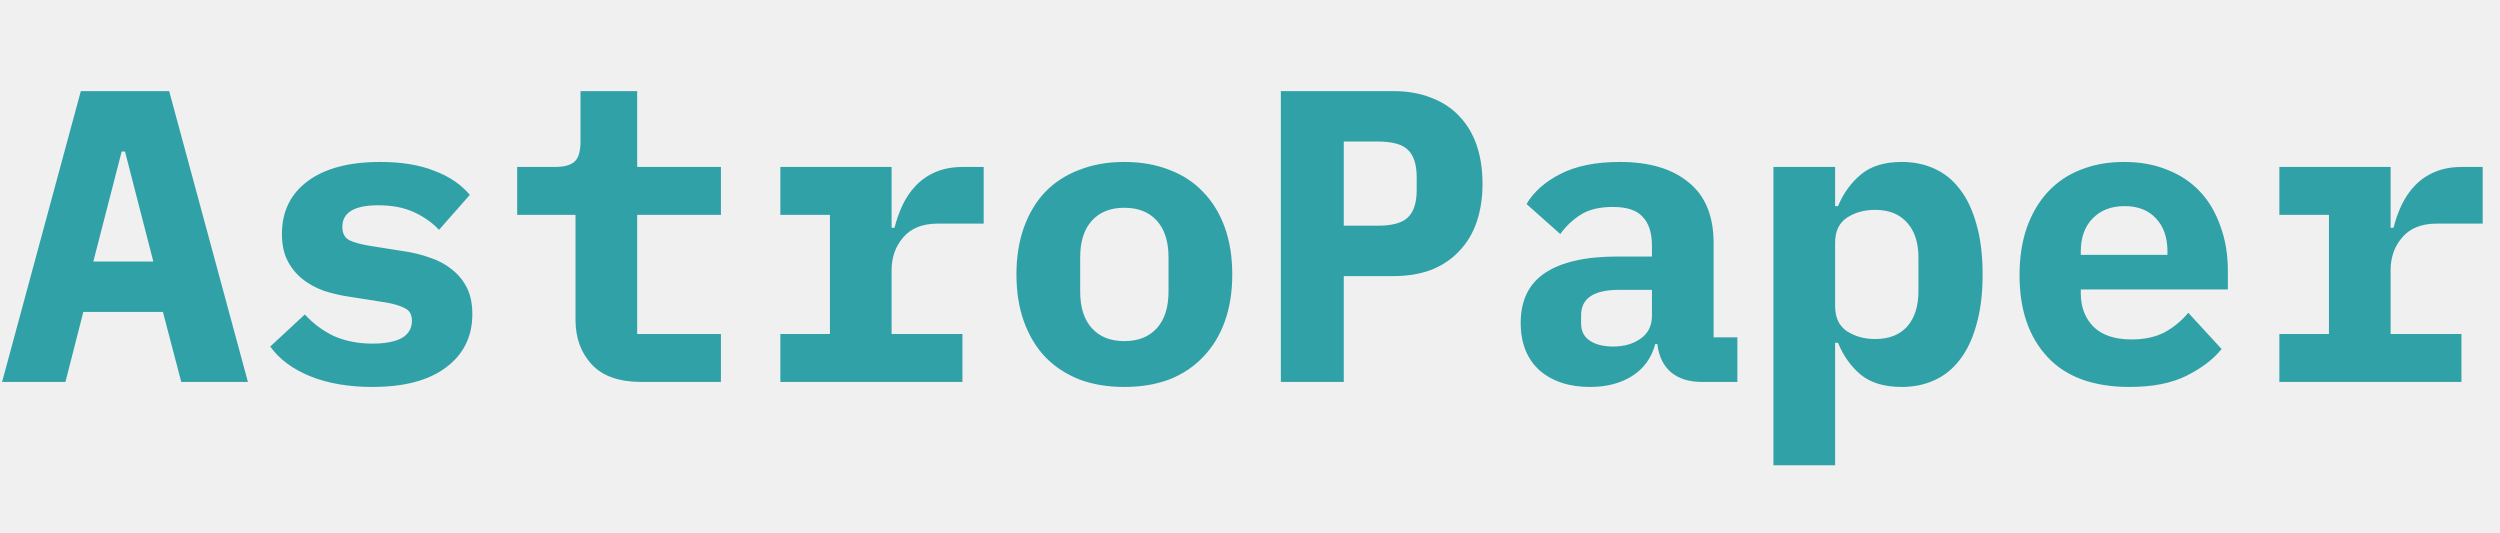
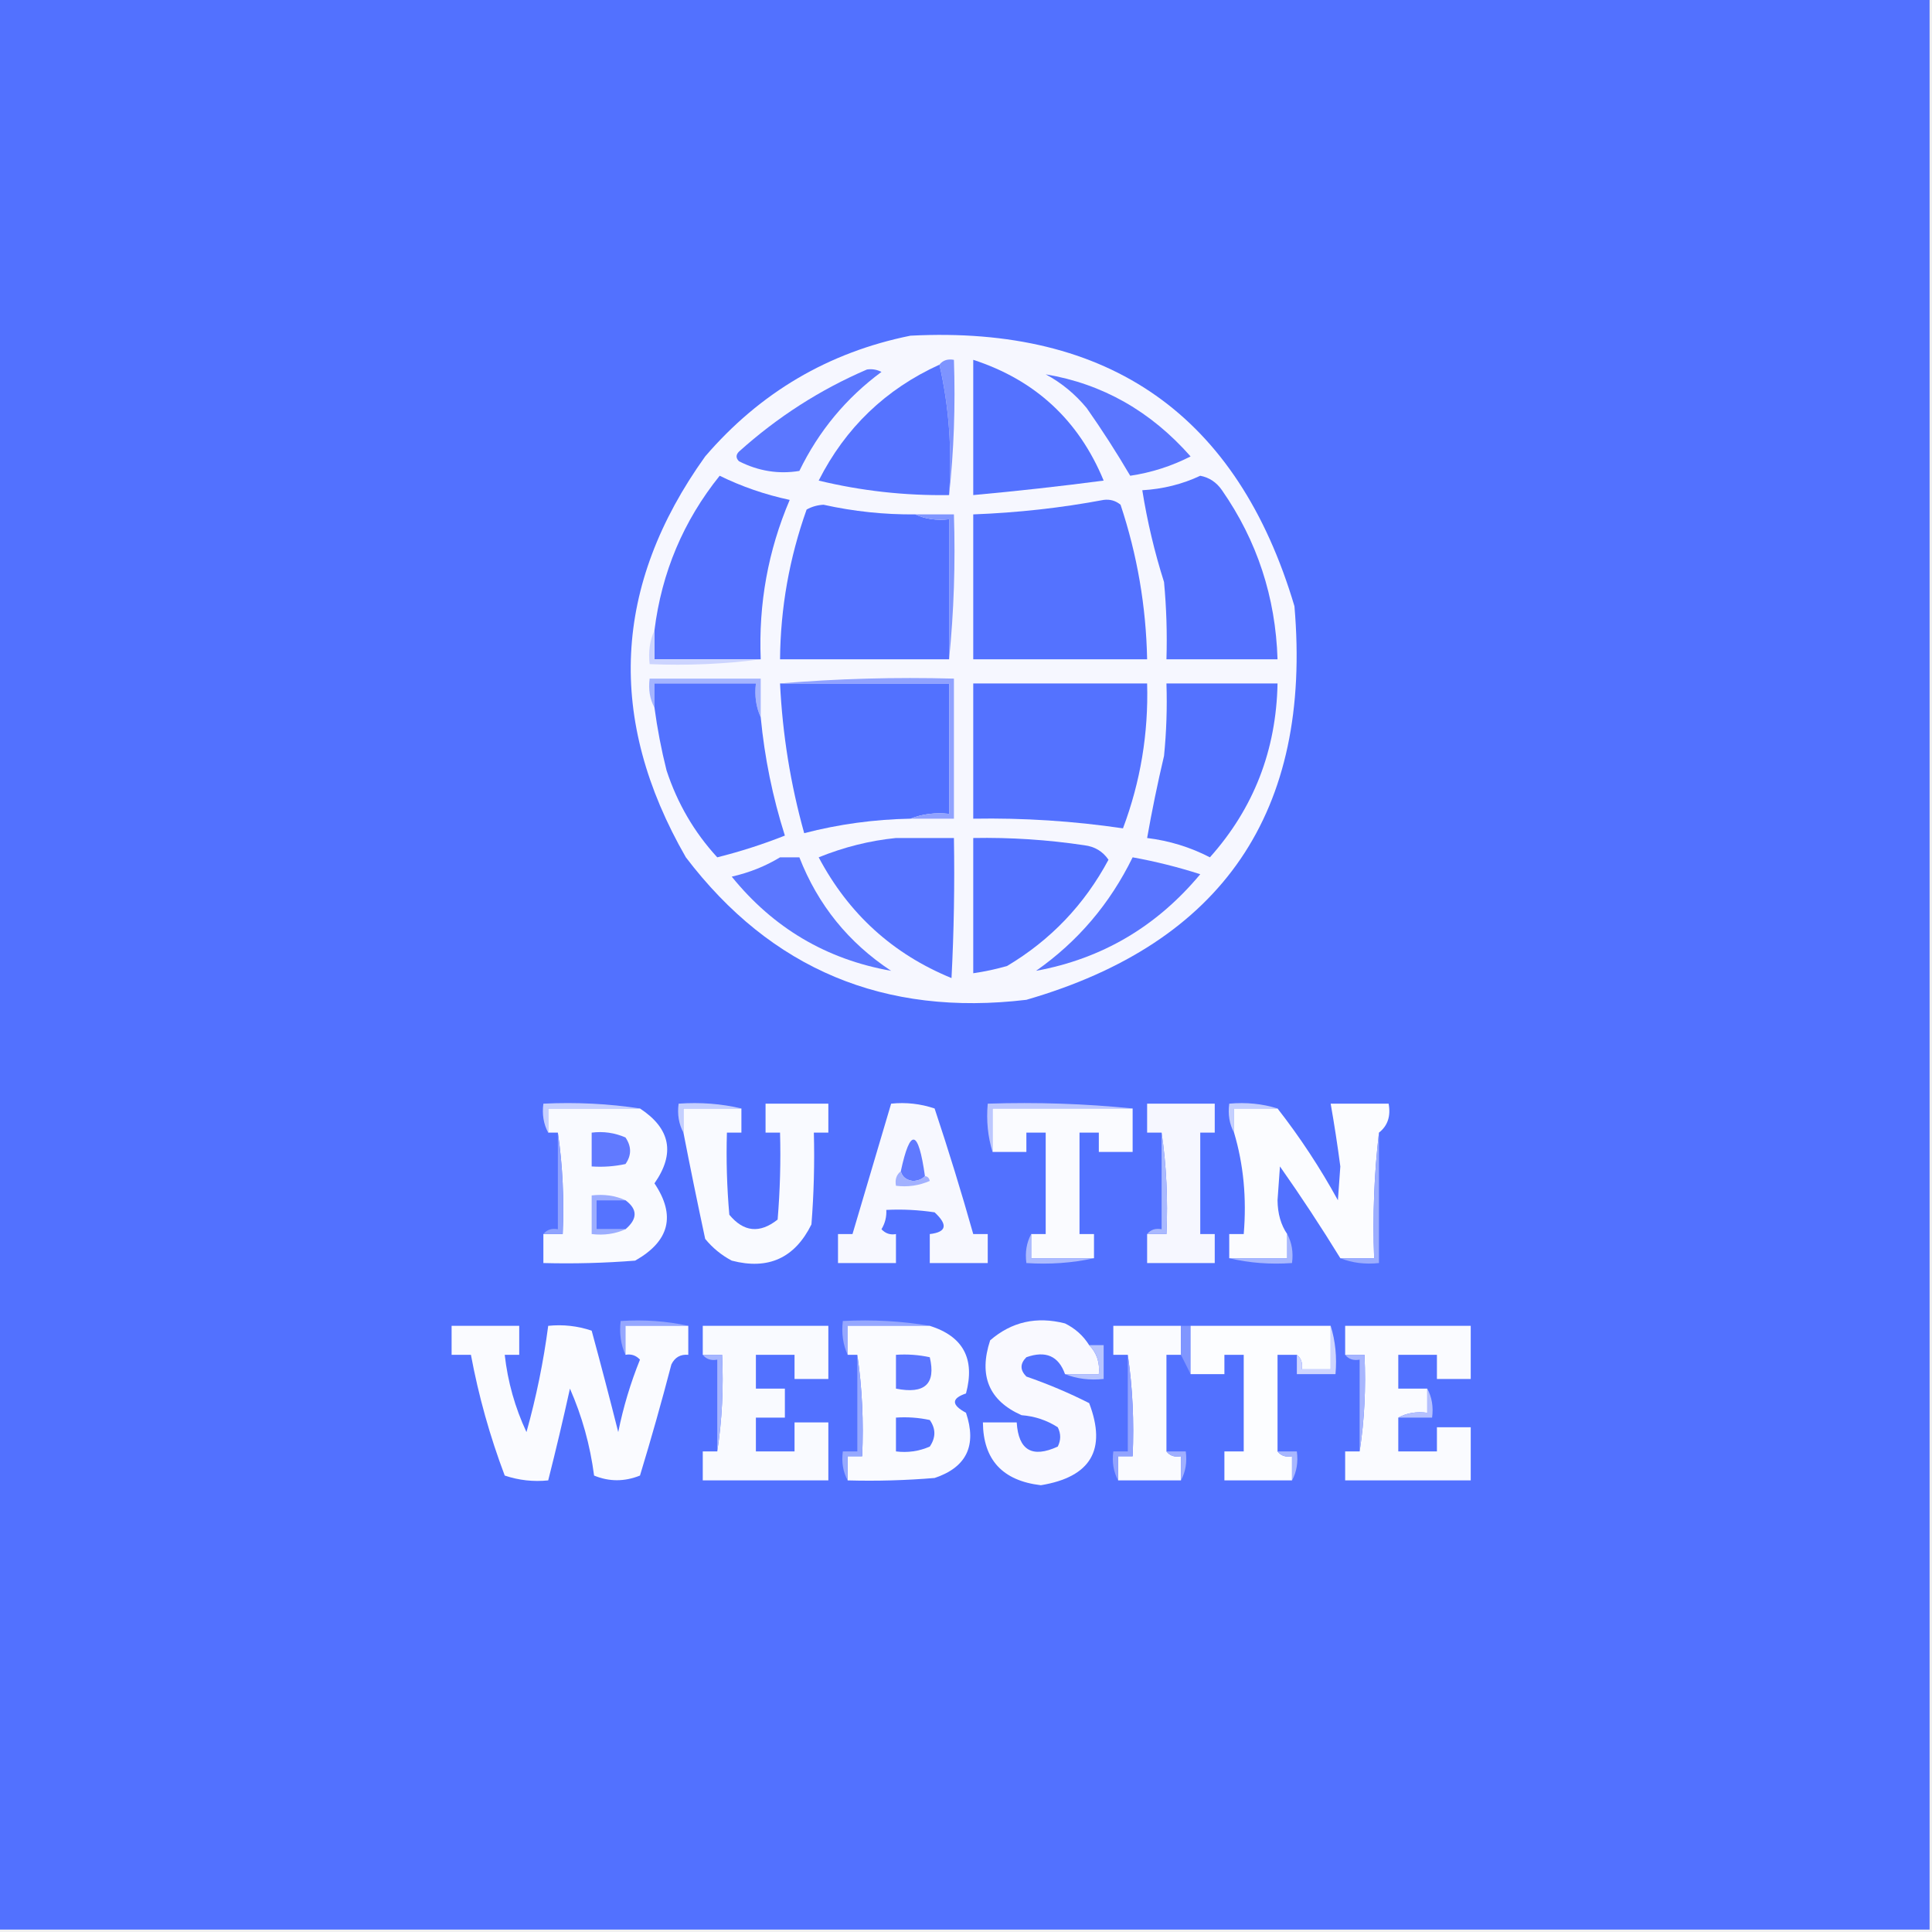
- <svg xmlns="http://www.w3.org/2000/svg" width="216" height="46" viewBox="0 0 216 46" fill="none">
-   <g clip-path="url(#clip0_1954_681)">
-     <path d="M15.66 33L14.076 26.952H7.2L5.652 33H0.18L6.984 7.872H14.616L21.42 33H15.66ZM10.8 13.092H10.512L8.064 22.596H13.248L10.8 13.092ZM32.17 33.432C30.106 33.432 28.306 33.12 26.77 32.496C25.258 31.872 24.118 31.02 23.35 29.94L26.338 27.168C27.058 27.96 27.898 28.584 28.858 29.04C29.842 29.472 30.958 29.688 32.206 29.688C33.262 29.688 34.09 29.532 34.69 29.22C35.29 28.884 35.59 28.38 35.59 27.708C35.59 27.18 35.386 26.82 34.978 26.628C34.57 26.412 34.006 26.244 33.286 26.124L30.298 25.656C29.458 25.536 28.678 25.356 27.958 25.116C27.238 24.852 26.614 24.504 26.086 24.072C25.558 23.64 25.138 23.112 24.826 22.488C24.514 21.864 24.358 21.108 24.358 20.22C24.358 18.276 25.102 16.752 26.59 15.648C28.078 14.544 30.166 13.992 32.854 13.992C34.678 13.992 36.226 14.244 37.498 14.748C38.794 15.228 39.826 15.924 40.594 16.836L37.93 19.86C37.378 19.26 36.67 18.756 35.806 18.348C34.942 17.94 33.898 17.736 32.674 17.736C30.61 17.736 29.578 18.36 29.578 19.608C29.578 20.16 29.782 20.544 30.19 20.76C30.598 20.952 31.162 21.108 31.882 21.228L34.834 21.696C35.674 21.816 36.454 22.008 37.174 22.272C37.894 22.512 38.518 22.848 39.046 23.28C39.598 23.712 40.03 24.24 40.342 24.864C40.654 25.488 40.81 26.244 40.81 27.132C40.81 29.076 40.054 30.612 38.542 31.74C37.054 32.868 34.93 33.432 32.17 33.432ZM55.412 33C53.492 33 52.064 32.496 51.128 31.488C50.192 30.48 49.724 29.196 49.724 27.636V18.564H44.684V14.424H47.96C48.752 14.424 49.316 14.268 49.652 13.956C49.988 13.644 50.156 13.068 50.156 12.228V7.872H55.052V14.424H62.288V18.564H55.052V28.86H62.288V33H55.412ZM67.422 28.86H71.706V18.564H67.422V14.424H77.034V19.68H77.286C77.454 19.008 77.682 18.36 77.97 17.736C78.282 17.088 78.666 16.524 79.122 16.044C79.602 15.54 80.178 15.144 80.85 14.856C81.522 14.568 82.314 14.424 83.226 14.424H84.99V19.32H81.03C79.71 19.32 78.714 19.716 78.042 20.508C77.37 21.276 77.034 22.224 77.034 23.352V28.86H83.154V33H67.422V28.86ZM97.144 33.432C95.704 33.432 94.408 33.216 93.256 32.784C92.104 32.328 91.12 31.68 90.304 30.84C89.512 30 88.9 28.98 88.468 27.78C88.036 26.58 87.82 25.224 87.82 23.712C87.82 22.2 88.036 20.844 88.468 19.644C88.9 18.444 89.512 17.424 90.304 16.584C91.12 15.744 92.104 15.108 93.256 14.676C94.408 14.22 95.704 13.992 97.144 13.992C98.584 13.992 99.88 14.22 101.032 14.676C102.184 15.108 103.156 15.744 103.948 16.584C104.764 17.424 105.388 18.444 105.82 19.644C106.252 20.844 106.468 22.2 106.468 23.712C106.468 25.224 106.252 26.58 105.82 27.78C105.388 28.98 104.764 30 103.948 30.84C103.156 31.68 102.184 32.328 101.032 32.784C99.88 33.216 98.584 33.432 97.144 33.432ZM97.144 29.472C98.344 29.472 99.28 29.1 99.952 28.356C100.624 27.612 100.96 26.556 100.96 25.188V22.236C100.96 20.868 100.624 19.812 99.952 19.068C99.28 18.324 98.344 17.952 97.144 17.952C95.944 17.952 95.008 18.324 94.336 19.068C93.664 19.812 93.328 20.868 93.328 22.236V25.188C93.328 26.556 93.664 27.612 94.336 28.356C95.008 29.1 95.944 29.472 97.144 29.472ZM110.666 33V7.872H120.386C121.61 7.872 122.702 8.064 123.662 8.448C124.622 8.808 125.426 9.336 126.074 10.032C126.746 10.728 127.25 11.568 127.586 12.552C127.922 13.536 128.09 14.64 128.09 15.864C128.09 17.088 127.922 18.192 127.586 19.176C127.25 20.16 126.746 21 126.074 21.696C125.426 22.392 124.622 22.932 123.662 23.316C122.702 23.676 121.61 23.856 120.386 23.856H116.102V33H110.666ZM116.102 19.5H119.018C120.29 19.5 121.166 19.26 121.646 18.78C122.15 18.3 122.402 17.508 122.402 16.404V15.324C122.402 14.22 122.15 13.428 121.646 12.948C121.166 12.468 120.29 12.228 119.018 12.228H116.102V19.5ZM147.048 33C145.944 33 145.056 32.724 144.384 32.172C143.712 31.596 143.316 30.78 143.196 29.724H143.016C142.68 30.948 142.008 31.872 141 32.496C140.016 33.12 138.804 33.432 137.364 33.432C135.564 33.432 134.112 32.952 133.008 31.992C131.928 31.008 131.388 29.64 131.388 27.888C131.388 25.944 132.096 24.504 133.512 23.568C134.928 22.632 137.004 22.164 139.74 22.164H142.728V21.228C142.728 20.124 142.464 19.296 141.936 18.744C141.432 18.168 140.568 17.88 139.344 17.88C138.216 17.88 137.304 18.096 136.608 18.528C135.912 18.96 135.312 19.524 134.808 20.22L131.892 17.628C132.516 16.572 133.488 15.708 134.808 15.036C136.152 14.34 137.868 13.992 139.956 13.992C142.5 13.992 144.48 14.58 145.896 15.756C147.336 16.908 148.056 18.66 148.056 21.012V29.148H150.108V33H147.048ZM139.38 29.94C140.316 29.94 141.108 29.712 141.756 29.256C142.404 28.8 142.728 28.14 142.728 27.276V25.044H139.884C137.7 25.044 136.608 25.776 136.608 27.24V27.96C136.608 28.608 136.86 29.1 137.364 29.436C137.868 29.772 138.54 29.94 139.38 29.94ZM153.226 14.424H158.554V17.808H158.806C159.262 16.704 159.922 15.792 160.786 15.072C161.65 14.352 162.826 13.992 164.314 13.992C165.346 13.992 166.282 14.184 167.122 14.568C167.986 14.952 168.718 15.54 169.318 16.332C169.942 17.124 170.422 18.132 170.758 19.356C171.118 20.58 171.298 22.032 171.298 23.712C171.298 25.392 171.118 26.844 170.758 28.068C170.422 29.292 169.942 30.3 169.318 31.092C168.718 31.884 167.986 32.472 167.122 32.856C166.282 33.24 165.346 33.432 164.314 33.432C162.826 33.432 161.65 33.084 160.786 32.388C159.922 31.668 159.262 30.744 158.806 29.616H158.554V40.2H153.226V14.424ZM162.01 29.292C163.21 29.292 164.134 28.932 164.782 28.212C165.43 27.468 165.754 26.448 165.754 25.152V22.272C165.754 20.976 165.43 19.968 164.782 19.248C164.134 18.504 163.21 18.132 162.01 18.132C161.074 18.132 160.258 18.36 159.562 18.816C158.89 19.272 158.554 19.992 158.554 20.976V26.448C158.554 27.432 158.89 28.152 159.562 28.608C160.258 29.064 161.074 29.292 162.01 29.292ZM183.992 33.432C180.872 33.432 178.508 32.568 176.9 30.84C175.292 29.112 174.488 26.76 174.488 23.784C174.488 22.272 174.692 20.916 175.1 19.716C175.532 18.492 176.132 17.46 176.9 16.62C177.692 15.756 178.64 15.108 179.744 14.676C180.872 14.22 182.132 13.992 183.524 13.992C184.916 13.992 186.164 14.22 187.268 14.676C188.372 15.108 189.308 15.732 190.076 16.548C190.844 17.364 191.432 18.36 191.84 19.536C192.272 20.688 192.488 21.984 192.488 23.424V25.008H179.78V25.332C179.78 26.532 180.152 27.504 180.896 28.248C181.64 28.968 182.732 29.328 184.172 29.328C185.276 29.328 186.224 29.124 187.016 28.716C187.808 28.284 188.492 27.72 189.068 27.024L191.948 30.156C191.228 31.044 190.22 31.812 188.924 32.46C187.628 33.108 185.984 33.432 183.992 33.432ZM183.56 17.808C182.408 17.808 181.484 18.168 180.788 18.888C180.116 19.584 179.78 20.532 179.78 21.732V22.02H187.268V21.732C187.268 20.508 186.932 19.548 186.26 18.852C185.612 18.156 184.712 17.808 183.56 17.808ZM196.937 28.86H201.221V18.564H196.937V14.424H206.549V19.68H206.801C206.969 19.008 207.197 18.36 207.485 17.736C207.797 17.088 208.181 16.524 208.637 16.044C209.117 15.54 209.693 15.144 210.365 14.856C211.037 14.568 211.829 14.424 212.741 14.424H214.505V19.32H210.545C209.225 19.32 208.229 19.716 207.557 20.508C206.885 21.276 206.549 22.224 206.549 23.352V28.86H212.669V33H196.937V28.86Z" fill="#31A1A8" />
+ <svg xmlns="http://www.w3.org/2000/svg" version="1.1" width="400px" height="400px" style="shape-rendering:geometricPrecision; text-rendering:geometricPrecision; image-rendering:optimizeQuality; fill-rule:evenodd; clip-rule:evenodd">
+   <g>
+     <path style="opacity:1" fill="#5271ff" d="M -0.5,-0.5 C 132.833,-0.5 266.167,-0.5 399.5,-0.5C 399.5,132.833 399.5,266.167 399.5,399.5C 266.167,399.5 132.833,399.5 -0.5,399.5C -0.5,266.167 -0.5,132.833 -0.5,-0.5 Z" />
  </g>
-   <defs>
-     <clipPath id="clip0_1954_681">
-       <rect width="216" height="46" fill="white" />
-     </clipPath>
-   </defs>
+   <g>
+     <path style="opacity:1" fill="#f6f7ff" d="M 188.5,69.5 C 229.765,67.37 256.265,86.037 268,125.5C 271.666,168.056 253.166,195.223 212.5,207C 183.129,210.506 159.629,200.672 142,177.5C 125.547,148.889 126.881,121.222 146,94.5C 157.38,81.257 171.547,72.924 188.5,69.5 Z" />
+   </g>
+   <g>
+     <path style="opacity:1" fill="#7e94ff" d="M 194.5,75.5 C 195.209,74.596 196.209,74.263 197.5,74.5C 197.827,84.015 197.494,93.348 196.5,102.5C 197.138,93.105 196.471,84.105 194.5,75.5 Z" />
+   </g>
+   <g>
+     <path style="opacity:1" fill="#5472ff" d="M 201.5,74.5 C 214.344,78.678 223.344,87.011 228.5,99.5C 219.524,100.68 210.524,101.68 201.5,102.5C 201.5,93.167 201.5,83.833 201.5,74.5 Z" />
+   </g>
+   <g>
+     <path style="opacity:1" fill="#5673ff" d="M 194.5,75.5 C 196.471,84.105 197.138,93.105 196.5,102.5C 187.334,102.637 178.334,101.637 169.5,99.5C 175.032,88.57 183.365,80.57 194.5,75.5 Z" />
+   </g>
+   <g>
+     <path style="opacity:1" fill="#5b77ff" d="M 179.5,76.5 C 180.552,76.35 181.552,76.517 182.5,77C 175.182,82.405 169.515,89.238 165.5,97.5C 161.2,98.21 157.033,97.543 153,95.5C 152.333,94.833 152.333,94.167 153,93.5C 160.976,86.331 169.809,80.664 179.5,76.5 Z" />
+   </g>
+   <g>
+     <path style="opacity:1" fill="#5a76ff" d="M 216.5,77.5 C 228.241,79.463 238.241,85.13 246.5,94.5C 242.528,96.52 238.362,97.853 234,98.5C 231.181,93.699 228.181,89.032 225,84.5C 222.584,81.577 219.75,79.243 216.5,77.5 Z" />
+   </g>
+   <g>
+     <path style="opacity:1" fill="#5572ff" d="M 248.5,98.5 C 250.371,98.859 251.871,99.859 253,101.5C 260.267,111.957 264.1,123.623 264.5,136.5C 256.833,136.5 249.167,136.5 241.5,136.5C 241.666,131.156 241.499,125.823 241,120.5C 239.024,114.265 237.524,107.932 236.5,101.5C 240.8,101.245 244.8,100.245 248.5,98.5 Z" />
+   </g>
+   <g>
+     <path style="opacity:1" fill="#5572ff" d="M 157.5,136.5 C 150.167,136.5 142.833,136.5 135.5,136.5C 135.5,134.5 135.5,132.5 135.5,130.5C 136.993,118.507 141.493,107.84 149,98.5C 153.573,100.744 158.406,102.411 163.5,103.5C 159.031,113.975 157.031,124.975 157.5,136.5 Z" />
+   </g>
+   <g>
+     <path style="opacity:1" fill="#5371ff" d="M 189.5,106.5 C 191.607,107.468 193.941,107.802 196.5,107.5C 196.5,117.167 196.5,126.833 196.5,136.5C 184.833,136.5 173.167,136.5 161.5,136.5C 161.592,125.872 163.425,115.539 167,105.5C 168.062,104.903 169.228,104.57 170.5,104.5C 176.761,105.893 183.094,106.559 189.5,106.5 Z" />
+   </g>
+   <g>
+     <path style="opacity:1" fill="#5472ff" d="M 228.5,103.5 C 229.822,103.33 230.989,103.663 232,104.5C 235.454,114.889 237.287,125.556 237.5,136.5C 225.5,136.5 213.5,136.5 201.5,136.5C 201.5,126.5 201.5,116.5 201.5,106.5C 210.713,106.15 219.713,105.15 228.5,103.5 Z" />
+   </g>
+   <g>
+     <path style="opacity:1" fill="#8096ff" d="M 189.5,106.5 C 192.167,106.5 194.833,106.5 197.5,106.5C 197.827,116.681 197.494,126.681 196.5,136.5C 196.5,126.833 196.5,117.167 196.5,107.5C 193.941,107.802 191.607,107.468 189.5,106.5 Z" />
+   </g>
+   <g>
+     <path style="opacity:1" fill="#ccd4ff" d="M 135.5,130.5 C 135.5,132.5 135.5,134.5 135.5,136.5C 142.833,136.5 150.167,136.5 157.5,136.5C 150.018,137.492 142.352,137.825 134.5,137.5C 134.198,134.941 134.532,132.607 135.5,130.5 Z" />
+   </g>
+   <g>
+     <path style="opacity:1" fill="#a4b4ff" d="M 157.5,148.5 C 156.532,146.393 156.198,144.059 156.5,141.5C 149.5,141.5 142.5,141.5 135.5,141.5C 135.5,143.167 135.5,144.833 135.5,146.5C 134.539,144.735 134.205,142.735 134.5,140.5C 142.167,140.5 149.833,140.5 157.5,140.5C 157.5,143.167 157.5,145.833 157.5,148.5 Z" />
+   </g>
+   <g>
+     <path style="opacity:1" fill="#5372ff" d="M 157.5,148.5 C 158.295,156.847 159.962,165.014 162.5,173C 157.934,174.808 153.267,176.308 148.5,177.5C 143.74,172.324 140.24,166.324 138,159.5C 136.922,155.202 136.089,150.869 135.5,146.5C 135.5,144.833 135.5,143.167 135.5,141.5C 142.5,141.5 149.5,141.5 156.5,141.5C 156.198,144.059 156.532,146.393 157.5,148.5 Z" />
+   </g>
+   <g>
+     <path style="opacity:1" fill="#5271ff" d="M 161.5,141.5 C 173.167,141.5 184.833,141.5 196.5,141.5C 196.5,150.5 196.5,159.5 196.5,168.5C 193.615,168.194 190.948,168.527 188.5,169.5C 181.014,169.638 173.68,170.638 166.5,172.5C 163.67,162.351 162.003,152.017 161.5,141.5 Z" />
+   </g>
+   <g>
+     <path style="opacity:1" fill="#90a2ff" d="M 161.5,141.5 C 173.322,140.505 185.322,140.172 197.5,140.5C 197.5,150.167 197.5,159.833 197.5,169.5C 194.5,169.5 191.5,169.5 188.5,169.5C 190.948,168.527 193.615,168.194 196.5,168.5C 196.5,159.5 196.5,150.5 196.5,141.5C 184.833,141.5 173.167,141.5 161.5,141.5 Z" />
+   </g>
+   <g>
+     <path style="opacity:1" fill="#5472ff" d="M 201.5,141.5 C 213.5,141.5 225.5,141.5 237.5,141.5C 237.789,151.869 236.122,161.869 232.5,171.5C 222.231,169.985 211.898,169.318 201.5,169.5C 201.5,160.167 201.5,150.833 201.5,141.5 Z" />
+   </g>
+   <g>
+     <path style="opacity:1" fill="#5472ff" d="M 241.5,141.5 C 249.167,141.5 256.833,141.5 264.5,141.5C 264.231,155.348 259.564,167.348 250.5,177.5C 246.437,175.399 242.103,174.066 237.5,173.5C 238.501,167.823 239.668,162.157 241,156.5C 241.499,151.511 241.666,146.511 241.5,141.5 Z" />
+   </g>
+   <g>
+     <path style="opacity:1" fill="#5774ff" d="M 185.5,173.5 C 189.5,173.5 193.5,173.5 197.5,173.5C 197.666,183.172 197.5,192.839 197,202.5C 184.858,197.529 175.692,189.196 169.5,177.5C 174.75,175.376 180.084,174.043 185.5,173.5 Z" />
+   </g>
+   <g>
+     <path style="opacity:1" fill="#5472ff" d="M 201.5,173.5 C 209.208,173.358 216.875,173.858 224.5,175C 226.651,175.265 228.318,176.265 229.5,178C 224.527,187.291 217.527,194.624 208.5,200C 206.187,200.662 203.854,201.162 201.5,201.5C 201.5,192.167 201.5,182.833 201.5,173.5 Z" />
+   </g>
+   <g>
+     <path style="opacity:1" fill="#5b77ff" d="M 161.5,177.5 C 162.833,177.5 164.167,177.5 165.5,177.5C 169.339,187.343 175.673,195.176 184.5,201C 171.108,198.634 160.108,192.134 151.5,181.5C 155.138,180.673 158.471,179.339 161.5,177.5 Z" />
+   </g>
+   <g>
+     <path style="opacity:1" fill="#5975ff" d="M 234.5,177.5 C 239.225,178.351 243.892,179.518 248.5,181C 239.473,191.838 228.139,198.505 214.5,201C 223.129,194.957 229.795,187.124 234.5,177.5 Z" />
+   </g>
+   <g>
+     <path style="opacity:1" fill="#c6d0ff" d="M 132.5,229.5 C 126.167,229.5 119.833,229.5 113.5,229.5C 113.5,231.167 113.5,232.833 113.5,234.5C 112.539,232.735 112.205,230.735 112.5,228.5C 119.354,228.176 126.021,228.509 132.5,229.5 Z" />
+   </g>
+   <g>
+     <path style="opacity:1" fill="#c4cfff" d="M 153.5,229.5 C 149.5,229.5 145.5,229.5 141.5,229.5C 141.5,231.167 141.5,232.833 141.5,234.5C 140.539,232.735 140.205,230.735 140.5,228.5C 145.032,228.182 149.366,228.515 153.5,229.5 Z" />
+   </g>
+   <g>
+     <path style="opacity:1" fill="#bcc7ff" d="M 234.5,229.5 C 224.833,229.5 215.167,229.5 205.5,229.5C 205.5,232.5 205.5,235.5 205.5,238.5C 204.521,235.375 204.187,232.042 204.5,228.5C 214.681,228.173 224.681,228.506 234.5,229.5 Z" />
+   </g>
+   <g>
+     <path style="opacity:1" fill="#c4cfff" d="M 264.5,229.5 C 261.5,229.5 258.5,229.5 255.5,229.5C 255.5,231.167 255.5,232.833 255.5,234.5C 254.539,232.735 254.205,230.735 254.5,228.5C 258.042,228.187 261.375,228.521 264.5,229.5 Z" />
+   </g>
+   <g>
+     <path style="opacity:1" fill="#f9faff" d="M 132.5,229.5 C 138.828,233.648 139.828,238.815 135.5,245C 139.959,251.645 138.625,256.978 131.5,261C 125.175,261.5 118.842,261.666 112.5,261.5C 112.5,259.5 112.5,257.5 112.5,255.5C 113.833,255.5 115.167,255.5 116.5,255.5C 116.825,248.313 116.491,241.313 115.5,234.5C 114.833,234.5 114.167,234.5 113.5,234.5C 113.5,232.833 113.5,231.167 113.5,229.5C 119.833,229.5 126.167,229.5 132.5,229.5 Z" />
+   </g>
+   <g>
+     <path style="opacity:1" fill="#f9faff" d="M 141.5,234.5 C 141.5,232.833 141.5,231.167 141.5,229.5C 145.5,229.5 149.5,229.5 153.5,229.5C 153.5,231.167 153.5,232.833 153.5,234.5C 152.5,234.5 151.5,234.5 150.5,234.5C 150.334,240.176 150.501,245.843 151,251.5C 153.971,255.092 157.304,255.425 161,252.5C 161.499,246.509 161.666,240.509 161.5,234.5C 160.5,234.5 159.5,234.5 158.5,234.5C 158.5,232.5 158.5,230.5 158.5,228.5C 162.833,228.5 167.167,228.5 171.5,228.5C 171.5,230.5 171.5,232.5 171.5,234.5C 170.5,234.5 169.5,234.5 168.5,234.5C 168.666,240.842 168.5,247.175 168,253.5C 164.551,260.474 159.051,262.974 151.5,261C 149.376,259.878 147.543,258.378 146,256.5C 144.383,248.956 142.883,241.623 141.5,234.5 Z" />
+   </g>
+   <g>
+     <path style="opacity:1" fill="#f7f8ff" d="M 184.5,228.5 C 187.572,228.183 190.572,228.516 193.5,229.5C 196.377,238.13 199.044,246.797 201.5,255.5C 202.5,255.5 203.5,255.5 204.5,255.5C 204.5,257.5 204.5,259.5 204.5,261.5C 200.5,261.5 196.5,261.5 192.5,261.5C 192.5,259.5 192.5,257.5 192.5,255.5C 195.971,255.101 196.304,253.601 193.5,251C 190.183,250.502 186.85,250.335 183.5,250.5C 183.579,251.93 183.246,253.264 182.5,254.5C 183.325,255.386 184.325,255.719 185.5,255.5C 185.5,257.5 185.5,259.5 185.5,261.5C 181.5,261.5 177.5,261.5 173.5,261.5C 173.5,259.5 173.5,257.5 173.5,255.5C 174.5,255.5 175.5,255.5 176.5,255.5C 179.167,246.5 181.833,237.5 184.5,228.5 Z" />
+   </g>
+   <g>
+     <path style="opacity:1" fill="#fafbff" d="M 234.5,229.5 C 234.5,232.5 234.5,235.5 234.5,238.5C 232.167,238.5 229.833,238.5 227.5,238.5C 227.5,237.167 227.5,235.833 227.5,234.5C 226.167,234.5 224.833,234.5 223.5,234.5C 223.5,241.5 223.5,248.5 223.5,255.5C 224.5,255.5 225.5,255.5 226.5,255.5C 226.5,257.167 226.5,258.833 226.5,260.5C 222.167,260.5 217.833,260.5 213.5,260.5C 213.5,258.833 213.5,257.167 213.5,255.5C 214.5,255.5 215.5,255.5 216.5,255.5C 216.5,248.5 216.5,241.5 216.5,234.5C 215.167,234.5 213.833,234.5 212.5,234.5C 212.5,235.833 212.5,237.167 212.5,238.5C 210.167,238.5 207.833,238.5 205.5,238.5C 205.5,235.5 205.5,232.5 205.5,229.5C 215.167,229.5 224.833,229.5 234.5,229.5 Z" />
+   </g>
+   <g>
+     <path style="opacity:1" fill="#f6f7ff" d="M 237.5,255.5 C 238.833,255.5 240.167,255.5 241.5,255.5C 241.825,248.313 241.491,241.313 240.5,234.5C 239.5,234.5 238.5,234.5 237.5,234.5C 237.5,232.5 237.5,230.5 237.5,228.5C 242.167,228.5 246.833,228.5 251.5,228.5C 251.5,230.5 251.5,232.5 251.5,234.5C 250.5,234.5 249.5,234.5 248.5,234.5C 248.5,241.5 248.5,248.5 248.5,255.5C 249.5,255.5 250.5,255.5 251.5,255.5C 251.5,257.5 251.5,259.5 251.5,261.5C 246.833,261.5 242.167,261.5 237.5,261.5C 237.5,259.5 237.5,257.5 237.5,255.5 Z" />
+   </g>
+   <g>
+     <path style="opacity:1" fill="#fbfcff" d="M 285.5,234.5 C 284.507,242.984 284.174,251.651 284.5,260.5C 282.167,260.5 279.833,260.5 277.5,260.5C 273.525,254.028 269.359,247.695 265,241.5C 264.833,243.833 264.667,246.167 264.5,248.5C 264.529,251.269 265.195,253.603 266.5,255.5C 266.5,257.167 266.5,258.833 266.5,260.5C 262.5,260.5 258.5,260.5 254.5,260.5C 254.5,258.833 254.5,257.167 254.5,255.5C 255.5,255.5 256.5,255.5 257.5,255.5C 258.128,248.087 257.461,241.087 255.5,234.5C 255.5,232.833 255.5,231.167 255.5,229.5C 258.5,229.5 261.5,229.5 264.5,229.5C 269.152,235.459 273.319,241.792 277,248.5C 277.167,246.167 277.333,243.833 277.5,241.5C 276.923,237.126 276.256,232.793 275.5,228.5C 279.5,228.5 283.5,228.5 287.5,228.5C 287.975,231.082 287.308,233.082 285.5,234.5 Z" />
+   </g>
+   <g>
+     <path style="opacity:1" fill="#8fa3ff" d="M 115.5,234.5 C 116.491,241.313 116.825,248.313 116.5,255.5C 115.167,255.5 113.833,255.5 112.5,255.5C 113.209,254.596 114.209,254.263 115.5,254.5C 115.5,247.833 115.5,241.167 115.5,234.5 Z" />
+   </g>
+   <g>
+     <path style="opacity:1" fill="#617aff" d="M 122.5,234.5 C 124.924,234.192 127.257,234.526 129.5,235.5C 130.767,237.371 130.767,239.204 129.5,241C 127.19,241.497 124.857,241.663 122.5,241.5C 122.5,239.167 122.5,236.833 122.5,234.5 Z" />
+   </g>
+   <g>
+     <path style="opacity:1" fill="#a9b9ff" d="M 240.5,234.5 C 241.491,241.313 241.825,248.313 241.5,255.5C 240.167,255.5 238.833,255.5 237.5,255.5C 238.209,254.596 239.209,254.263 240.5,254.5C 240.5,247.833 240.5,241.167 240.5,234.5 Z" />
+   </g>
+   <g>
+     <path style="opacity:1" fill="#9badff" d="M 285.5,234.5 C 285.5,243.5 285.5,252.5 285.5,261.5C 282.615,261.806 279.948,261.473 277.5,260.5C 279.833,260.5 282.167,260.5 284.5,260.5C 284.174,251.651 284.507,242.984 285.5,234.5 Z" />
+   </g>
+   <g>
+     <path style="opacity:1" fill="#607aff" d="M 191.5,243.5 C 190.903,244.139 190.07,244.472 189,244.5C 187.624,244.316 186.791,243.649 186.5,242.5C 188.456,233.43 190.123,233.764 191.5,243.5 Z" />
+   </g>
+   <g>
+     <path style="opacity:1" fill="#a2b1ff" d="M 186.5,242.5 C 186.791,243.649 187.624,244.316 189,244.5C 190.07,244.472 190.903,244.139 191.5,243.5C 192.043,243.56 192.376,243.893 192.5,244.5C 190.257,245.474 187.924,245.808 185.5,245.5C 185.263,244.209 185.596,243.209 186.5,242.5 Z" />
+   </g>
+   <g>
+     <path style="opacity:1" fill="#9cadff" d="M 129.5,248.5 C 127.5,248.5 125.5,248.5 123.5,248.5C 123.5,250.5 123.5,252.5 123.5,254.5C 125.5,254.5 127.5,254.5 129.5,254.5C 127.393,255.468 125.059,255.802 122.5,255.5C 122.5,252.833 122.5,250.167 122.5,247.5C 125.059,247.198 127.393,247.532 129.5,248.5 Z" />
+   </g>
+   <g>
+     <path style="opacity:1" fill="#5573ff" d="M 129.5,248.5 C 132.019,250.359 132.019,252.359 129.5,254.5C 127.5,254.5 125.5,254.5 123.5,254.5C 123.5,252.5 123.5,250.5 123.5,248.5C 125.5,248.5 127.5,248.5 129.5,248.5 Z" />
+   </g>
+   <g>
+     <path style="opacity:1" fill="#acbbff" d="M 213.5,255.5 C 213.5,257.167 213.5,258.833 213.5,260.5C 217.833,260.5 222.167,260.5 226.5,260.5C 222.03,261.486 217.363,261.819 212.5,261.5C 212.205,259.265 212.539,257.265 213.5,255.5 Z" />
+   </g>
+   <g>
+     <path style="opacity:1" fill="#a7b7ff" d="M 266.5,255.5 C 267.461,257.265 267.795,259.265 267.5,261.5C 262.968,261.818 258.634,261.485 254.5,260.5C 258.5,260.5 262.5,260.5 266.5,260.5C 266.5,258.833 266.5,257.167 266.5,255.5 Z" />
+   </g>
+   <g>
+     <path style="opacity:1" fill="#95a7ff" d="M 142.5,274.5 C 138.167,274.5 133.833,274.5 129.5,274.5C 129.5,276.5 129.5,278.5 129.5,280.5C 128.532,278.393 128.198,276.059 128.5,273.5C 133.363,273.181 138.03,273.514 142.5,274.5 Z" />
+   </g>
+   <g>
+     <path style="opacity:1" fill="#95a7ff" d="M 192.5,274.5 C 186.833,274.5 181.167,274.5 175.5,274.5C 175.5,276.5 175.5,278.5 175.5,280.5C 174.532,278.393 174.198,276.059 174.5,273.5C 180.69,273.177 186.69,273.51 192.5,274.5 Z" />
+   </g>
+   <g>
+     <path style="opacity:1" fill="#f9f9ff" d="M 225.5,278.5 C 227.075,280.114 227.741,282.114 227.5,284.5C 225.167,284.5 222.833,284.5 220.5,284.5C 219.172,280.746 216.506,279.579 212.5,281C 211.167,282.333 211.167,283.667 212.5,285C 216.965,286.543 221.299,288.377 225.5,290.5C 229.176,300.136 225.843,305.803 215.5,307.5C 207.57,306.567 203.57,302.233 203.5,294.5C 205.833,294.5 208.167,294.5 210.5,294.5C 210.86,300.264 213.693,301.931 219,299.5C 219.667,298.167 219.667,296.833 219,295.5C 216.734,294.044 214.234,293.21 211.5,293C 204.753,290.001 202.586,284.834 205,277.5C 209.439,273.658 214.605,272.491 220.5,274C 222.618,275.049 224.284,276.549 225.5,278.5 Z" />
+   </g>
+   <g>
+     <path style="opacity:1" fill="#fafbff" d="M 129.5,280.5 C 129.5,278.5 129.5,276.5 129.5,274.5C 133.833,274.5 138.167,274.5 142.5,274.5C 142.5,276.5 142.5,278.5 142.5,280.5C 140.876,280.36 139.71,281.027 139,282.5C 136.989,290.212 134.822,297.879 132.5,305.5C 129.291,306.787 126.125,306.787 123,305.5C 122.179,299.209 120.513,293.209 118,287.5C 116.593,293.88 115.093,300.213 113.5,306.5C 110.428,306.817 107.428,306.484 104.5,305.5C 101.422,297.35 99.089,289.017 97.5,280.5C 96.167,280.5 94.833,280.5 93.5,280.5C 93.5,278.5 93.5,276.5 93.5,274.5C 98.167,274.5 102.833,274.5 107.5,274.5C 107.5,276.5 107.5,278.5 107.5,280.5C 106.5,280.5 105.5,280.5 104.5,280.5C 105.123,286.079 106.623,291.412 109,296.5C 111.025,289.263 112.525,281.929 113.5,274.5C 116.572,274.183 119.572,274.516 122.5,275.5C 124.396,282.479 126.229,289.479 128,296.5C 129.036,291.357 130.536,286.357 132.5,281.5C 131.675,280.614 130.675,280.281 129.5,280.5 Z" />
+   </g>
+   <g>
+     <path style="opacity:1" fill="#f9faff" d="M 148.5,300.5 C 149.491,294.021 149.824,287.354 149.5,280.5C 148.167,280.5 146.833,280.5 145.5,280.5C 145.5,278.5 145.5,276.5 145.5,274.5C 154.167,274.5 162.833,274.5 171.5,274.5C 171.5,278.167 171.5,281.833 171.5,285.5C 169.167,285.5 166.833,285.5 164.5,285.5C 164.5,283.833 164.5,282.167 164.5,280.5C 161.833,280.5 159.167,280.5 156.5,280.5C 156.5,282.833 156.5,285.167 156.5,287.5C 158.5,287.5 160.5,287.5 162.5,287.5C 162.5,289.5 162.5,291.5 162.5,293.5C 160.5,293.5 158.5,293.5 156.5,293.5C 156.5,295.833 156.5,298.167 156.5,300.5C 159.167,300.5 161.833,300.5 164.5,300.5C 164.5,298.5 164.5,296.5 164.5,294.5C 166.833,294.5 169.167,294.5 171.5,294.5C 171.5,298.5 171.5,302.5 171.5,306.5C 162.833,306.5 154.167,306.5 145.5,306.5C 145.5,304.5 145.5,302.5 145.5,300.5C 146.5,300.5 147.5,300.5 148.5,300.5 Z" />
+   </g>
+   <g>
+     <path style="opacity:1" fill="#fafbff" d="M 192.5,274.5 C 199.421,276.671 201.921,281.337 200,288.5C 196.943,289.529 196.943,290.862 200,292.5C 202.276,299.292 200.11,303.792 193.5,306C 187.509,306.499 181.509,306.666 175.5,306.5C 175.5,304.833 175.5,303.167 175.5,301.5C 176.5,301.5 177.5,301.5 178.5,301.5C 178.825,294.313 178.491,287.313 177.5,280.5C 176.833,280.5 176.167,280.5 175.5,280.5C 175.5,278.5 175.5,276.5 175.5,274.5C 181.167,274.5 186.833,274.5 192.5,274.5 Z" />
+   </g>
+   <g>
+     <path style="opacity:1" fill="#fafbff" d="M 244.5,274.5 C 244.5,276.5 244.5,278.5 244.5,280.5C 243.5,280.5 242.5,280.5 241.5,280.5C 241.5,287.167 241.5,293.833 241.5,300.5C 242.209,301.404 243.209,301.737 244.5,301.5C 244.5,303.167 244.5,304.833 244.5,306.5C 240.167,306.5 235.833,306.5 231.5,306.5C 231.5,304.833 231.5,303.167 231.5,301.5C 232.5,301.5 233.5,301.5 234.5,301.5C 234.825,294.313 234.491,287.313 233.5,280.5C 232.5,280.5 231.5,280.5 230.5,280.5C 230.5,278.5 230.5,276.5 230.5,274.5C 235.167,274.5 239.833,274.5 244.5,274.5 Z" />
+   </g>
+   <g>
+     <path style="opacity:1" fill="#8096ff" d="M 244.5,274.5 C 245.167,274.5 245.833,274.5 246.5,274.5C 246.5,277.833 246.5,281.167 246.5,284.5C 245.833,283.167 245.167,281.833 244.5,280.5C 244.5,278.5 244.5,276.5 244.5,274.5 Z" />
+   </g>
+   <g>
+     <path style="opacity:1" fill="#fcfdff" d="M 246.5,274.5 C 256.167,274.5 265.833,274.5 275.5,274.5C 275.5,277.5 275.5,280.5 275.5,283.5C 273.5,283.5 271.5,283.5 269.5,283.5C 269.737,282.209 269.404,281.209 268.5,280.5C 267.167,280.5 265.833,280.5 264.5,280.5C 264.5,287.167 264.5,293.833 264.5,300.5C 265.209,301.404 266.209,301.737 267.5,301.5C 267.5,303.167 267.5,304.833 267.5,306.5C 262.833,306.5 258.167,306.5 253.5,306.5C 253.5,304.5 253.5,302.5 253.5,300.5C 254.833,300.5 256.167,300.5 257.5,300.5C 257.5,293.833 257.5,287.167 257.5,280.5C 256.167,280.5 254.833,280.5 253.5,280.5C 253.5,281.833 253.5,283.167 253.5,284.5C 251.167,284.5 248.833,284.5 246.5,284.5C 246.5,281.167 246.5,277.833 246.5,274.5 Z" />
+   </g>
+   <g>
+     <path style="opacity:1" fill="#fafbff" d="M 295.5,287.5 C 295.5,289.167 295.5,290.833 295.5,292.5C 293.265,292.205 291.265,292.539 289.5,293.5C 289.5,295.833 289.5,298.167 289.5,300.5C 292.167,300.5 294.833,300.5 297.5,300.5C 297.5,298.833 297.5,297.167 297.5,295.5C 299.833,295.5 302.167,295.5 304.5,295.5C 304.5,299.167 304.5,302.833 304.5,306.5C 295.833,306.5 287.167,306.5 278.5,306.5C 278.5,304.5 278.5,302.5 278.5,300.5C 279.5,300.5 280.5,300.5 281.5,300.5C 282.491,294.021 282.824,287.354 282.5,280.5C 281.167,280.5 279.833,280.5 278.5,280.5C 278.5,278.5 278.5,276.5 278.5,274.5C 287.167,274.5 295.833,274.5 304.5,274.5C 304.5,278.167 304.5,281.833 304.5,285.5C 302.167,285.5 299.833,285.5 297.5,285.5C 297.5,283.833 297.5,282.167 297.5,280.5C 294.833,280.5 292.167,280.5 289.5,280.5C 289.5,282.833 289.5,285.167 289.5,287.5C 291.5,287.5 293.5,287.5 295.5,287.5 Z" />
+   </g>
+   <g>
+     <path style="opacity:1" fill="#b7c4ff" d="M 225.5,278.5 C 226.5,278.5 227.5,278.5 228.5,278.5C 228.5,280.833 228.5,283.167 228.5,285.5C 225.615,285.806 222.948,285.473 220.5,284.5C 222.833,284.5 225.167,284.5 227.5,284.5C 227.741,282.114 227.075,280.114 225.5,278.5 Z" />
+   </g>
+   <g>
+     <path style="opacity:1" fill="#96a9ff" d="M 177.5,280.5 C 178.491,287.313 178.825,294.313 178.5,301.5C 177.5,301.5 176.5,301.5 175.5,301.5C 175.5,303.167 175.5,304.833 175.5,306.5C 174.539,304.735 174.205,302.735 174.5,300.5C 175.5,300.5 176.5,300.5 177.5,300.5C 177.5,293.833 177.5,287.167 177.5,280.5 Z" />
+   </g>
+   <g>
+     <path style="opacity:1" fill="#5a75ff" d="M 185.5,280.5 C 187.857,280.337 190.19,280.503 192.5,281C 193.805,286.524 191.472,288.691 185.5,287.5C 185.5,285.167 185.5,282.833 185.5,280.5 Z" />
+   </g>
+   <g>
+     <path style="opacity:1" fill="#91a3ff" d="M 233.5,280.5 C 234.491,287.313 234.825,294.313 234.5,301.5C 233.5,301.5 232.5,301.5 231.5,301.5C 231.5,303.167 231.5,304.833 231.5,306.5C 230.539,304.735 230.205,302.735 230.5,300.5C 231.5,300.5 232.5,300.5 233.5,300.5C 233.5,293.833 233.5,287.167 233.5,280.5 Z" />
+   </g>
+   <g>
+     <path style="opacity:1" fill="#a6b6ff" d="M 145.5,280.5 C 146.833,280.5 148.167,280.5 149.5,280.5C 149.824,287.354 149.491,294.021 148.5,300.5C 148.5,294.167 148.5,287.833 148.5,281.5C 147.209,281.737 146.209,281.404 145.5,280.5 Z" />
+   </g>
+   <g>
+     <path style="opacity:1" fill="#a6b5ff" d="M 278.5,280.5 C 279.833,280.5 281.167,280.5 282.5,280.5C 282.824,287.354 282.491,294.021 281.5,300.5C 281.5,294.167 281.5,287.833 281.5,281.5C 280.209,281.737 279.209,281.404 278.5,280.5 Z" />
+   </g>
+   <g>
+     <path style="opacity:1" fill="#ced5ff" d="M 275.5,274.5 C 276.479,277.625 276.813,280.958 276.5,284.5C 273.833,284.5 271.167,284.5 268.5,284.5C 268.5,283.167 268.5,281.833 268.5,280.5C 269.404,281.209 269.737,282.209 269.5,283.5C 271.5,283.5 273.5,283.5 275.5,283.5C 275.5,280.5 275.5,277.5 275.5,274.5 Z" />
+   </g>
+   <g>
+     <path style="opacity:1" fill="#b4c0ff" d="M 295.5,287.5 C 296.461,289.265 296.795,291.265 296.5,293.5C 294.167,293.5 291.833,293.5 289.5,293.5C 291.265,292.539 293.265,292.205 295.5,292.5C 295.5,290.833 295.5,289.167 295.5,287.5 Z" />
+   </g>
+   <g>
+     <path style="opacity:1" fill="#5472ff" d="M 185.5,293.5 C 187.857,293.337 190.19,293.503 192.5,294C 193.767,295.796 193.767,297.629 192.5,299.5C 190.257,300.474 187.924,300.808 185.5,300.5C 185.5,298.167 185.5,295.833 185.5,293.5 Z" />
+   </g>
+   <g>
+     <path style="opacity:1" fill="#a0afff" d="M 241.5,300.5 C 242.833,300.5 244.167,300.5 245.5,300.5C 245.795,302.735 245.461,304.735 244.5,306.5C 244.5,304.833 244.5,303.167 244.5,301.5C 243.209,301.737 242.209,301.404 241.5,300.5 Z" />
+   </g>
+   <g>
+     <path style="opacity:1" fill="#a8b7ff" d="M 264.5,300.5 C 265.833,300.5 267.167,300.5 268.5,300.5C 268.795,302.735 268.461,304.735 267.5,306.5C 267.5,304.833 267.5,303.167 267.5,301.5C 266.209,301.737 265.209,301.404 264.5,300.5 Z" />
+   </g>
</svg>
